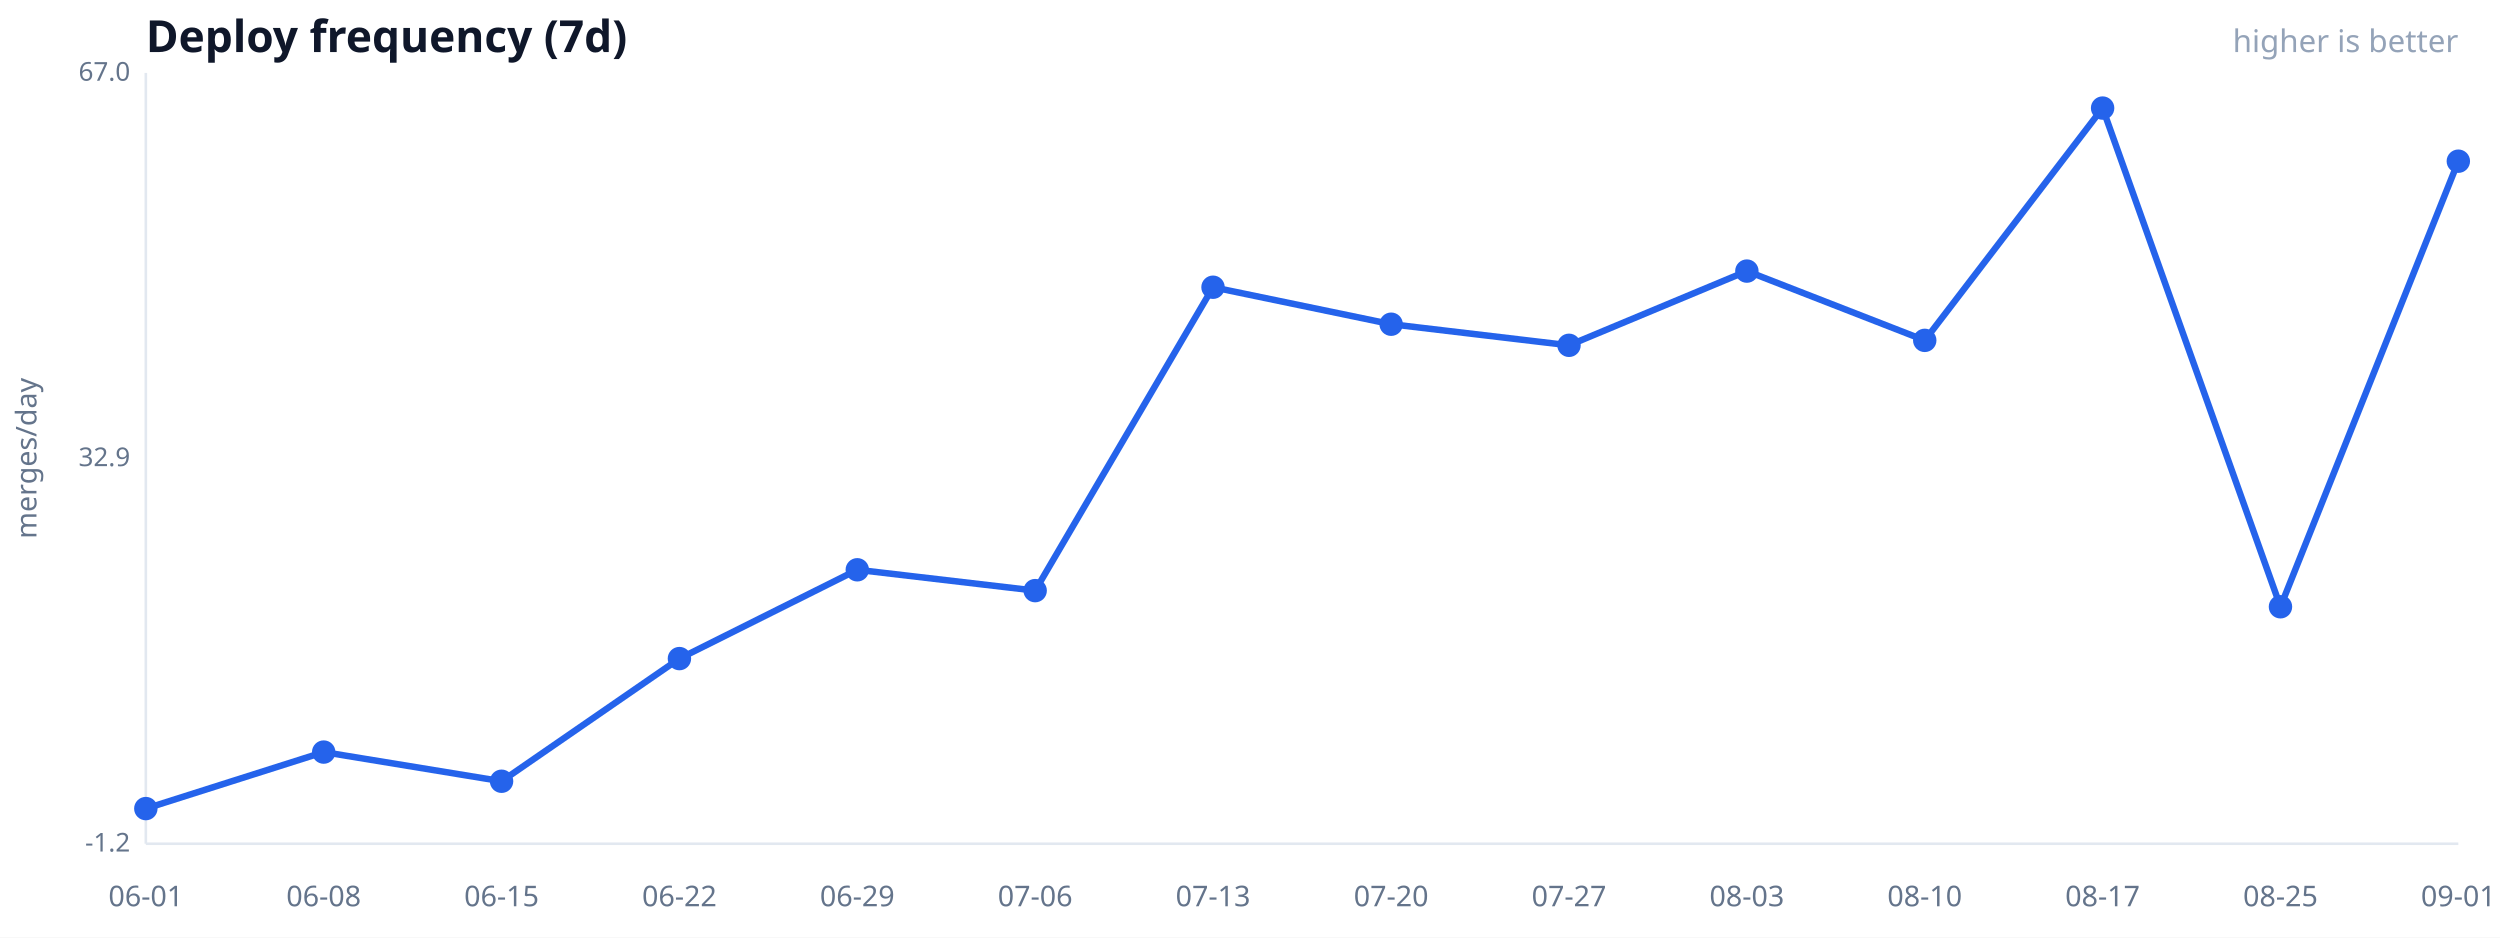
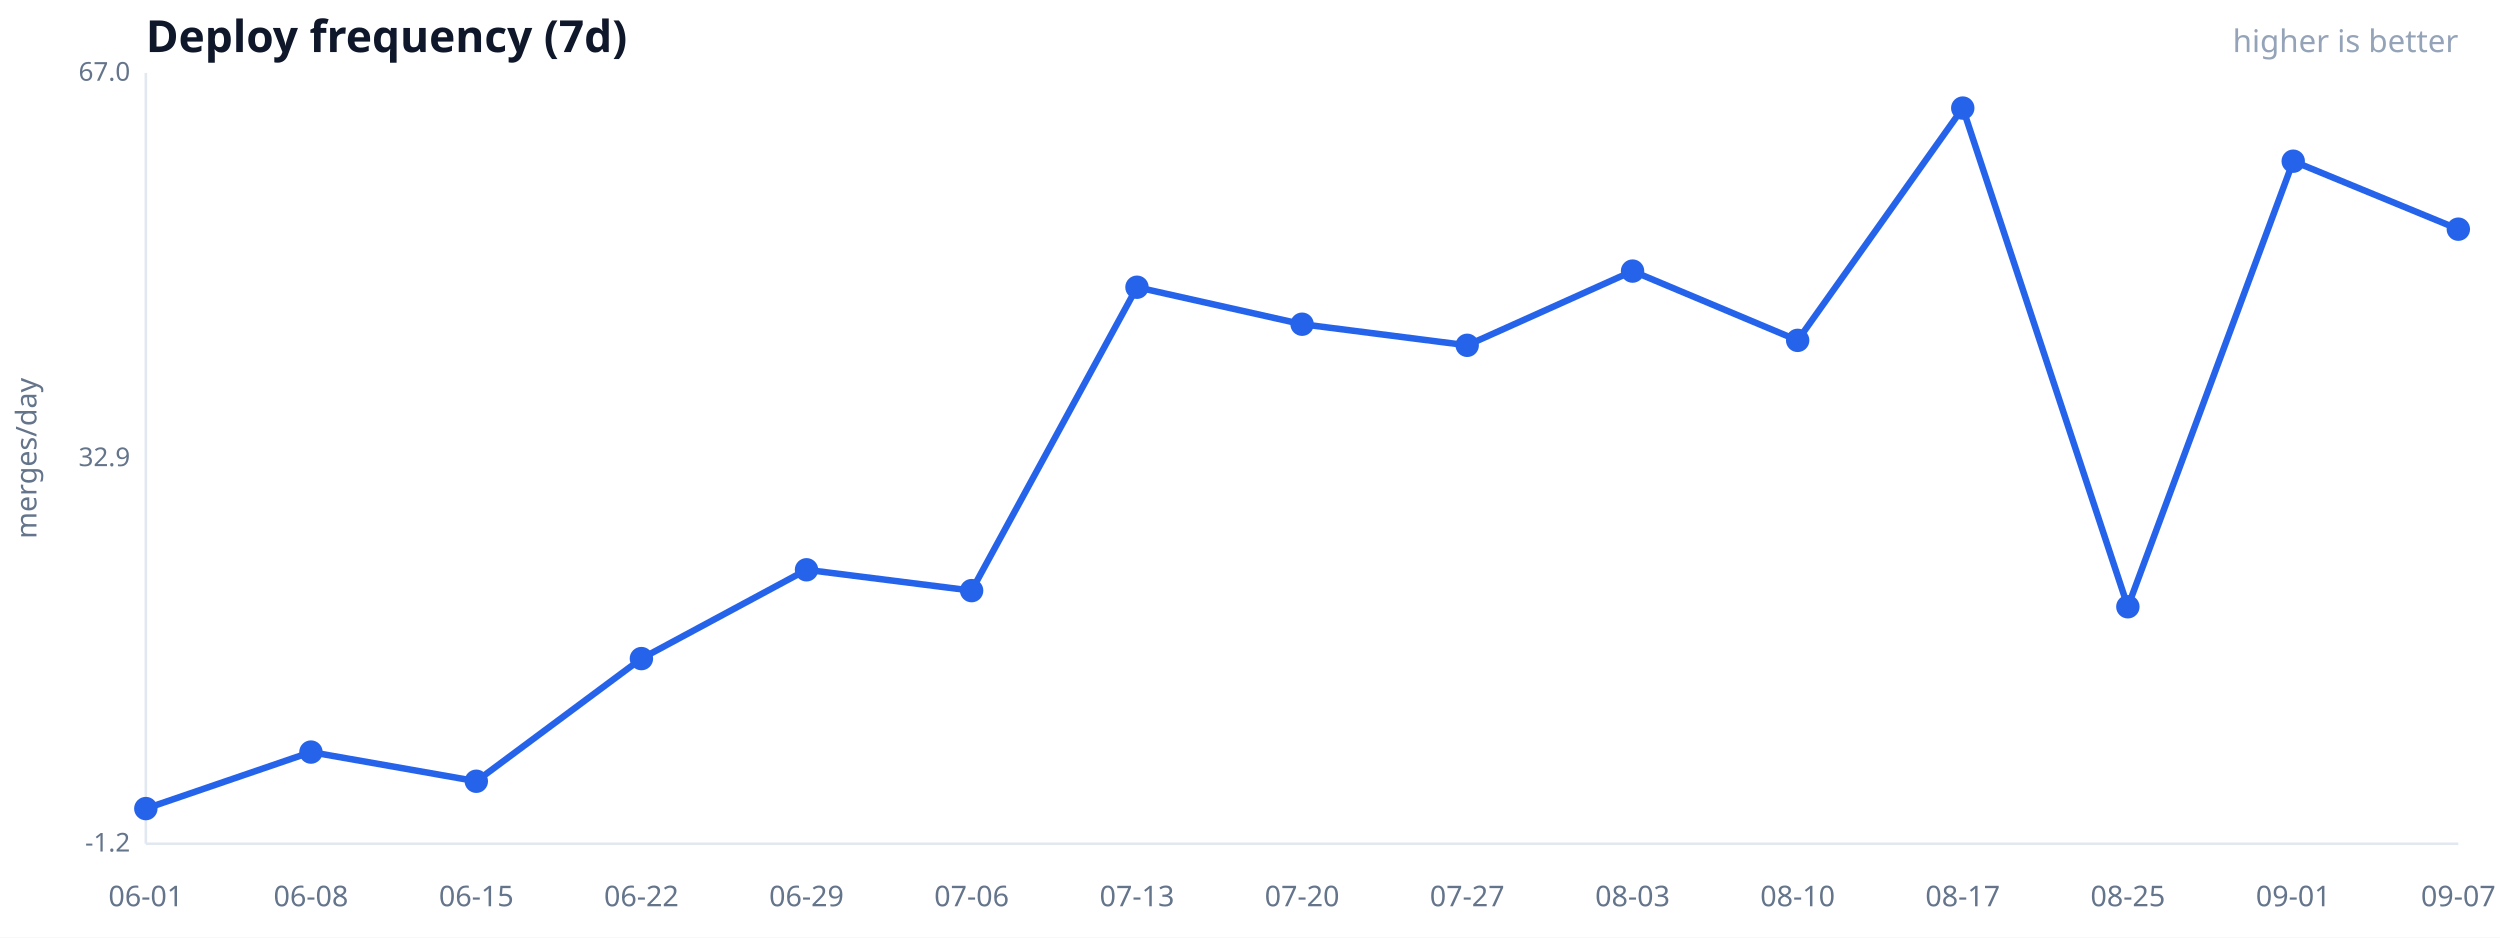
<svg xmlns="http://www.w3.org/2000/svg" width="960" height="360" viewBox="0 0 960 360">
  <rect width="100%" height="100%" fill="#ffffff" />
  <text x="56" y="20" font-family="system-ui,sans-serif" font-size="17" font-weight="600" fill="#0f172a">Deploy frequency (7d)</text>
  <text x="944" y="20" text-anchor="end" font-family="system-ui,sans-serif" font-size="12" fill="#94a3b8">higher is better</text>
  <line x1="56" y1="28" x2="56" y2="324" stroke="#e2e8f0" />
  <line x1="56" y1="324" x2="944" y2="324" stroke="#e2e8f0" />
  <text x="50" y="327.0" text-anchor="end" font-family="system-ui,sans-serif" font-size="10" fill="#64748b">-1.2</text>
  <text x="50" y="179.0" text-anchor="end" font-family="system-ui,sans-serif" font-size="10" fill="#64748b">32.9</text>
  <text x="50" y="31.0" text-anchor="end" font-family="system-ui,sans-serif" font-size="10" fill="#64748b">67.0</text>
  <text x="14" y="176.0" transform="rotate(-90 14 176.0)" text-anchor="middle" font-family="system-ui,sans-serif" font-size="11" fill="#64748b">merges/day</text>
-   <polyline fill="none" stroke="#2563eb" stroke-width="2.5" points="56.0,310.5 124.3,288.8 192.6,300.0 260.9,252.9 329.2,218.8 397.5,226.8 465.8,110.3 534.2,124.5 602.5,132.6 670.8,104.1 739.1,130.7 807.4,41.5 875.7,233.0 944.0,61.9" />
+   <polyline fill="none" stroke="#2563eb" stroke-width="2.5" points="56.0,310.5 119.4,288.8 182.9,300.0 246.3,252.9 309.7,218.8 373.1,226.8 436.6,110.3 500.0,124.5 563.4,132.6 626.9,104.1 690.3,130.7 753.7,41.5 817.1,233.0 880.6,61.9 944.0,88.0" />
  <circle cx="56.0" cy="310.5" r="4.5" fill="#2563eb" />
-   <circle cx="124.3" cy="288.8" r="4.5" fill="#2563eb" />
-   <circle cx="192.6" cy="300.0" r="4.5" fill="#2563eb" />
-   <circle cx="260.9" cy="252.9" r="4.5" fill="#2563eb" />
-   <circle cx="329.2" cy="218.8" r="4.5" fill="#2563eb" />
-   <circle cx="397.5" cy="226.8" r="4.5" fill="#2563eb" />
-   <circle cx="465.8" cy="110.3" r="4.5" fill="#2563eb" />
-   <circle cx="534.2" cy="124.5" r="4.5" fill="#2563eb" />
-   <circle cx="602.5" cy="132.6" r="4.5" fill="#2563eb" />
-   <circle cx="670.8" cy="104.1" r="4.5" fill="#2563eb" />
-   <circle cx="739.1" cy="130.7" r="4.5" fill="#2563eb" />
-   <circle cx="807.4" cy="41.5" r="4.5" fill="#2563eb" />
-   <circle cx="875.7" cy="233.0" r="4.5" fill="#2563eb" />
-   <circle cx="944.0" cy="61.9" r="4.5" fill="#2563eb" />
+   <circle cx="119.4" cy="288.8" r="4.5" fill="#2563eb" />
+   <circle cx="182.9" cy="300.0" r="4.5" fill="#2563eb" />
+   <circle cx="246.3" cy="252.9" r="4.5" fill="#2563eb" />
+   <circle cx="309.7" cy="218.8" r="4.5" fill="#2563eb" />
+   <circle cx="373.1" cy="226.8" r="4.5" fill="#2563eb" />
+   <circle cx="436.6" cy="110.3" r="4.5" fill="#2563eb" />
+   <circle cx="500.0" cy="124.5" r="4.5" fill="#2563eb" />
+   <circle cx="563.4" cy="132.6" r="4.5" fill="#2563eb" />
+   <circle cx="626.9" cy="104.1" r="4.5" fill="#2563eb" />
+   <circle cx="690.3" cy="130.7" r="4.5" fill="#2563eb" />
+   <circle cx="753.7" cy="41.5" r="4.5" fill="#2563eb" />
+   <circle cx="817.1" cy="233.0" r="4.5" fill="#2563eb" />
+   <circle cx="880.6" cy="61.9" r="4.5" fill="#2563eb" />
+   <circle cx="944.0" cy="88.0" r="4.5" fill="#2563eb" />
  <text x="56.0" y="348" text-anchor="middle" font-family="system-ui,sans-serif" font-size="11" fill="#64748b">06-01</text>
-   <text x="124.3" y="348" text-anchor="middle" font-family="system-ui,sans-serif" font-size="11" fill="#64748b">06-08</text>
-   <text x="192.6" y="348" text-anchor="middle" font-family="system-ui,sans-serif" font-size="11" fill="#64748b">06-15</text>
-   <text x="260.9" y="348" text-anchor="middle" font-family="system-ui,sans-serif" font-size="11" fill="#64748b">06-22</text>
-   <text x="329.2" y="348" text-anchor="middle" font-family="system-ui,sans-serif" font-size="11" fill="#64748b">06-29</text>
-   <text x="397.5" y="348" text-anchor="middle" font-family="system-ui,sans-serif" font-size="11" fill="#64748b">07-06</text>
-   <text x="465.8" y="348" text-anchor="middle" font-family="system-ui,sans-serif" font-size="11" fill="#64748b">07-13</text>
-   <text x="534.2" y="348" text-anchor="middle" font-family="system-ui,sans-serif" font-size="11" fill="#64748b">07-20</text>
-   <text x="602.5" y="348" text-anchor="middle" font-family="system-ui,sans-serif" font-size="11" fill="#64748b">07-27</text>
-   <text x="670.8" y="348" text-anchor="middle" font-family="system-ui,sans-serif" font-size="11" fill="#64748b">08-03</text>
-   <text x="739.1" y="348" text-anchor="middle" font-family="system-ui,sans-serif" font-size="11" fill="#64748b">08-10</text>
-   <text x="807.4" y="348" text-anchor="middle" font-family="system-ui,sans-serif" font-size="11" fill="#64748b">08-17</text>
-   <text x="875.7" y="348" text-anchor="middle" font-family="system-ui,sans-serif" font-size="11" fill="#64748b">08-25</text>
-   <text x="944.0" y="348" text-anchor="middle" font-family="system-ui,sans-serif" font-size="11" fill="#64748b">09-01</text>
+   <text x="119.4" y="348" text-anchor="middle" font-family="system-ui,sans-serif" font-size="11" fill="#64748b">06-08</text>
+   <text x="182.9" y="348" text-anchor="middle" font-family="system-ui,sans-serif" font-size="11" fill="#64748b">06-15</text>
+   <text x="246.3" y="348" text-anchor="middle" font-family="system-ui,sans-serif" font-size="11" fill="#64748b">06-22</text>
+   <text x="309.7" y="348" text-anchor="middle" font-family="system-ui,sans-serif" font-size="11" fill="#64748b">06-29</text>
+   <text x="373.1" y="348" text-anchor="middle" font-family="system-ui,sans-serif" font-size="11" fill="#64748b">07-06</text>
+   <text x="436.6" y="348" text-anchor="middle" font-family="system-ui,sans-serif" font-size="11" fill="#64748b">07-13</text>
+   <text x="500.0" y="348" text-anchor="middle" font-family="system-ui,sans-serif" font-size="11" fill="#64748b">07-20</text>
+   <text x="563.4" y="348" text-anchor="middle" font-family="system-ui,sans-serif" font-size="11" fill="#64748b">07-27</text>
+   <text x="626.9" y="348" text-anchor="middle" font-family="system-ui,sans-serif" font-size="11" fill="#64748b">08-03</text>
+   <text x="690.3" y="348" text-anchor="middle" font-family="system-ui,sans-serif" font-size="11" fill="#64748b">08-10</text>
+   <text x="753.7" y="348" text-anchor="middle" font-family="system-ui,sans-serif" font-size="11" fill="#64748b">08-17</text>
+   <text x="817.1" y="348" text-anchor="middle" font-family="system-ui,sans-serif" font-size="11" fill="#64748b">08-25</text>
+   <text x="880.6" y="348" text-anchor="middle" font-family="system-ui,sans-serif" font-size="11" fill="#64748b">09-01</text>
+   <text x="944.0" y="348" text-anchor="middle" font-family="system-ui,sans-serif" font-size="11" fill="#64748b">09-07</text>
</svg>
